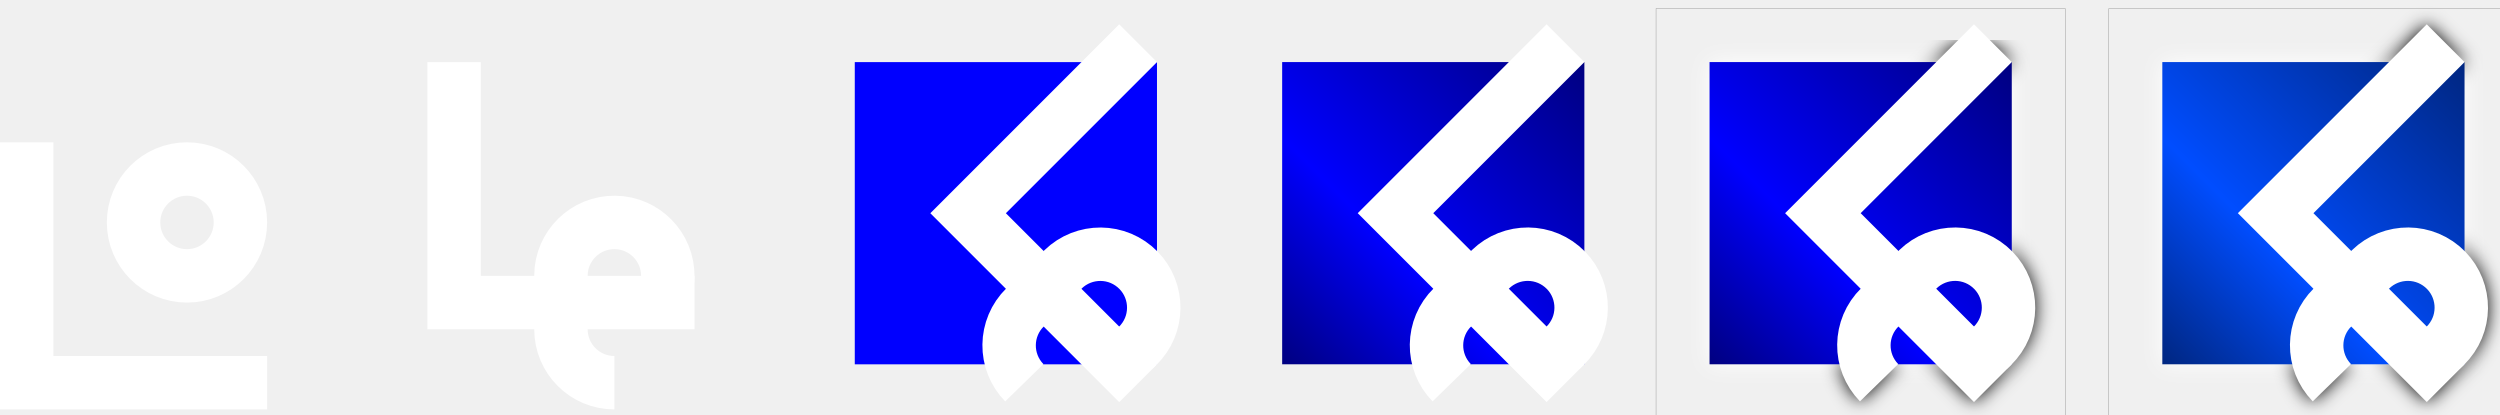
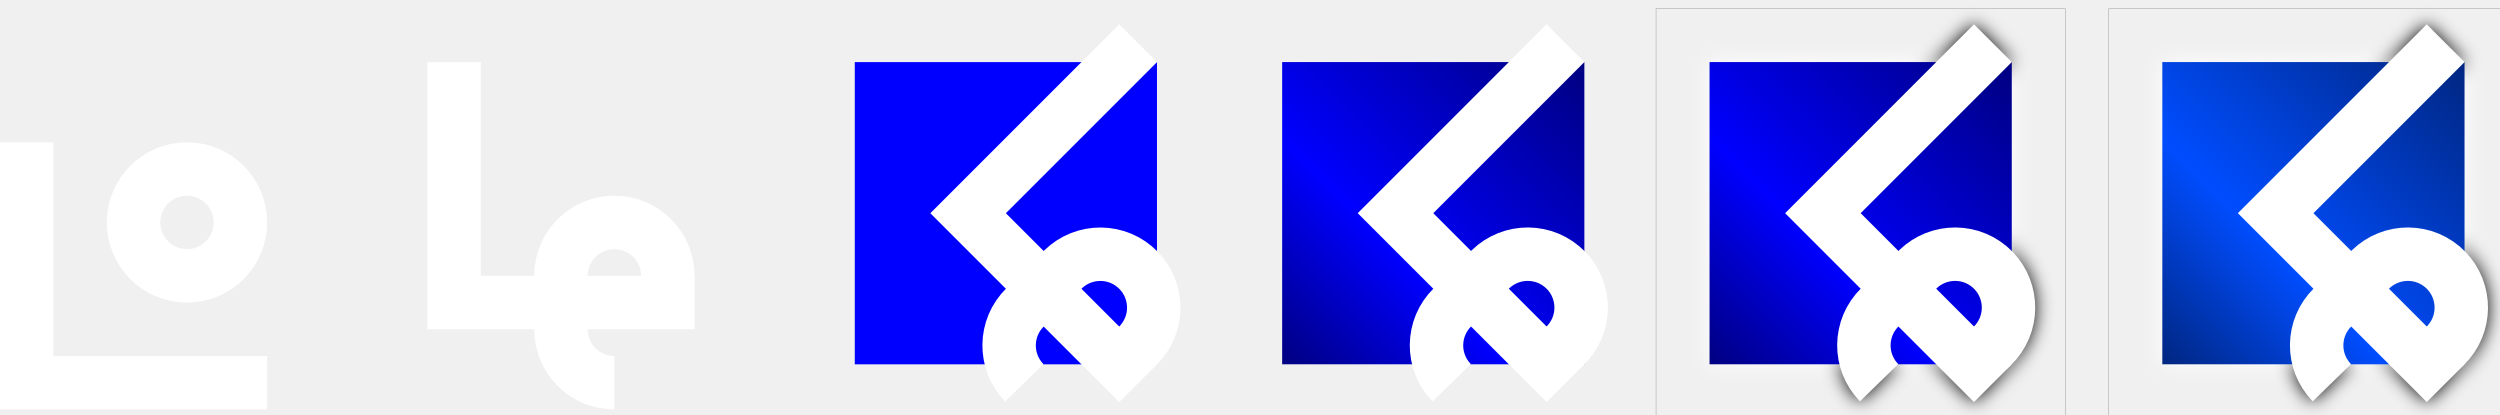
<svg xmlns="http://www.w3.org/2000/svg" xmlns:xlink="http://www.w3.org/1999/xlink" width="7019.385" height="1163.006" id="svg4713" version="1.1">
  <defs id="defs4715">
    <linearGradient id="linearGradient4790">
      <stop id="stop4792" offset="0" style="stop-color:#000080;stop-opacity:1;" />
      <stop style="stop-color:#0000ff;stop-opacity:1;" offset="0.375" id="stop4794" />
      <stop id="stop4796" offset="1" style="stop-color:#000080;stop-opacity:1;" />
    </linearGradient>
    <linearGradient id="linearGradient5379">
      <stop style="stop-color:#000080;stop-opacity:1;" offset="0" id="stop5381" />
      <stop id="stop5387" offset="0.375" style="stop-color:#0000ff;stop-opacity:1;" />
      <stop style="stop-color:#000080;stop-opacity:1;" offset="1" id="stop5383" />
    </linearGradient>
    <linearGradient xlink:href="#linearGradient5379" id="linearGradient5385" x1="0" y1="6425.661" x2="848.528" y2="5577.132" gradientUnits="userSpaceOnUse" gradientTransform="translate(0,-4000)" />
    <linearGradient xlink:href="#linearGradient5379-5" id="linearGradient5385-8" x1="0" y1="6425.661" x2="848.528" y2="5577.132" gradientUnits="userSpaceOnUse" />
    <linearGradient id="linearGradient5379-5">
      <stop style="stop-color:#000080;stop-opacity:1;" offset="0" id="stop5381-1" />
      <stop id="stop5387-0" offset="0.375" style="stop-color:#0000ff;stop-opacity:1;" />
      <stop style="stop-color:#000080;stop-opacity:1;" offset="1" id="stop5383-8" />
    </linearGradient>
    <linearGradient gradientTransform="translate(-4.3164063e-6,-2500.011)" y2="5577.132" x2="848.528" y1="6425.661" x1="0" gradientUnits="userSpaceOnUse" id="linearGradient5413" xlink:href="#linearGradient5379-5" />
    <linearGradient gradientTransform="translate(-4.3164063e-6,1499.989)" y2="5577.132" x2="848.528" y1="6425.661" x1="0" gradientUnits="userSpaceOnUse" id="linearGradient5413-7" xlink:href="#linearGradient5379-5-6" />
    <linearGradient id="linearGradient5379-5-6">
      <stop style="stop-color:#000080;stop-opacity:1;" offset="0" id="stop5381-1-6" />
      <stop id="stop5387-0-2" offset="0.375" style="stop-color:#0000ff;stop-opacity:1;" />
      <stop style="stop-color:#000080;stop-opacity:1;" offset="1" id="stop5383-8-6" />
    </linearGradient>
    <linearGradient gradientTransform="translate(71.22614,-1034.015)" y2="5577.132" x2="848.528" y1="6425.661" x1="0" gradientUnits="userSpaceOnUse" id="linearGradient5413-2" xlink:href="#linearGradient5379-5-3" />
    <linearGradient id="linearGradient5379-5-3">
      <stop style="stop-color:#002680;stop-opacity:1;" offset="0" id="stop5381-1-0" />
      <stop id="stop5387-0-5" offset="0.375" style="stop-color:#004dff;stop-opacity:1;" />
      <stop style="stop-color:#002680;stop-opacity:1;" offset="1" id="stop5383-8-2" />
    </linearGradient>
    <linearGradient xlink:href="#linearGradient4790" id="linearGradient4788" x1="3600.004" y1="925.612" x2="4448.528" y2="77.088" gradientUnits="userSpaceOnUse" />
    <linearGradient xlink:href="#linearGradient4790-7" id="linearGradient4788-1" x1="3600.004" y1="925.612" x2="4448.528" y2="77.088" gradientUnits="userSpaceOnUse" />
    <linearGradient id="linearGradient4790-7">
      <stop id="stop4792-4" offset="0" style="stop-color:#000080;stop-opacity:1;" />
      <stop style="stop-color:#0000ff;stop-opacity:1;" offset="0.375" id="stop4794-0" />
      <stop id="stop4796-9" offset="1" style="stop-color:#000080;stop-opacity:1;" />
    </linearGradient>
    <linearGradient gradientTransform="translate(1200,1.4930578e-5)" y2="77.088" x2="4448.528" y1="925.612" x1="3600.004" gradientUnits="userSpaceOnUse" id="linearGradient3085" xlink:href="#linearGradient4790-7" />
    <linearGradient gradientTransform="translate(1200,1.4930578e-5)" y2="77.088" x2="4448.528" y1="925.612" x1="3600.004" gradientUnits="userSpaceOnUse" id="linearGradient3085-5" xlink:href="#linearGradient4790-7-5" />
    <linearGradient id="linearGradient4790-7-5">
      <stop id="stop4792-4-1" offset="0" style="stop-color:#000080;stop-opacity:1;" />
      <stop style="stop-color:#0000ff;stop-opacity:1;" offset="0.375" id="stop4794-0-7" />
      <stop id="stop4796-9-1" offset="1" style="stop-color:#000080;stop-opacity:1;" />
    </linearGradient>
    <filter id="filter3927" color-interpolation-filters="sRGB">
      <feGaussianBlur stdDeviation="29.698" id="feGaussianBlur3929" />
    </filter>
    <linearGradient gradientTransform="translate(2471.276,-1.9390536e-4)" y2="77.088" x2="4448.528" y1="925.612" x1="3600.004" gradientUnits="userSpaceOnUse" id="linearGradient3085-1" xlink:href="#linearGradient4790-7-4" />
    <linearGradient id="linearGradient4790-7-4">
      <stop id="stop4792-4-2" offset="0" style="stop-color:#002680;stop-opacity:1;" />
      <stop style="stop-color:#004dff;stop-opacity:1;" offset="0.375" id="stop4794-0-3" />
      <stop id="stop4796-9-2" offset="1" style="stop-color:#002680;stop-opacity:1;" />
    </linearGradient>
    <filter color-interpolation-filters="sRGB" id="filter3927-2">
      <feGaussianBlur stdDeviation="29.698" id="feGaussianBlur3929-1" />
    </filter>
-     <filter id="filter3852" x="-0.115" width="1.229" y="-0.066" height="1.133">
-       <feGaussianBlur stdDeviation="24.877" id="feGaussianBlur3854" />
-     </filter>
    <filter id="filter3845" x="-0.315" width="1.629" y="-0.266" height="1.533">
      <feGaussianBlur stdDeviation="24.877" id="feGaussianBlur3847" />
    </filter>
  </defs>
  <g id="layer1" transform="translate(0,97.20208)">
    <g transform="translate(2471.276,-1.9390536e-4)" id="g4777-8-5-5" style="stroke:#000000;filter:url(#filter3845)">
      <path id="path5229-9-5-3-8-2-7" d="m 4342.459,77.088 -424.264,424.264 424.264,424.264" style="fill:none;stroke:#000000;stroke-width:150;stroke-linecap:square;stroke-linejoin:miter;stroke-miterlimit:4;stroke-opacity:1;stroke-dasharray:none" />
      <path transform="matrix(0.2694499,0.2694499,-0.2694499,0.2694499,4818.683,723.9726)" d="m -907.963,1848.359 c -217.385,-2.64 -391.47,-181.005 -388.83,-398.39 0.12,-9.858 0.61,-19.707 1.469,-29.528" id="path5233-0-2-5-6-2-7-6" style="fill:none;stroke:#000000;stroke-width:393.639;stroke-linecap:butt;stroke-miterlimit:4;stroke-opacity:1;stroke-dasharray:none" />
      <path transform="matrix(0.2694499,0.2694499,-0.2694499,0.2694499,4924.79,617.8786)" d="m -1295.324,1489.057 c -18.948,-216.574 141.26,-407.501 357.833,-426.449 216.574,-18.948 407.501,141.26 426.449,357.833 1.997,22.828 1.997,45.788 0,68.616" id="path5233-0-6-0-4-6-1" style="fill:none;stroke:#000000;stroke-width:393.639;stroke-linecap:butt;stroke-miterlimit:4;stroke-opacity:1;stroke-dasharray:none" />
    </g>
    <rect y="77.088" x="6071.276" height="848.528" width="848.528" id="rect5345-7-4-1-8" style="fill:#ffffff;fill-opacity:1;stroke:#ffffff;stroke-width:0;stroke-linecap:butt;stroke-miterlimit:4;stroke-opacity:1;stroke-dasharray:none;filter:url(#filter3927-2)" />
    <rect y="77.088" x="6071.276" height="848.528" width="848.528" id="rect5345-7-4-9" style="fill:url(#linearGradient3085-1);fill-opacity:1;stroke:#ffffff;stroke-width:0;stroke-linecap:butt;stroke-miterlimit:4;stroke-opacity:1;stroke-dasharray:none" />
    <g transform="translate(2471.276,-1.9390536e-4)" id="g4777-8-2">
      <path id="path5229-9-5-3-8-7" d="m 4342.459,77.088 -424.264,424.264 424.264,424.264" style="fill:none;stroke:#ffffff;stroke-width:150;stroke-linecap:square;stroke-linejoin:miter;stroke-miterlimit:4;stroke-opacity:1;stroke-dasharray:none" />
      <path transform="matrix(0.2694499,0.2694499,-0.2694499,0.2694499,4818.683,723.9726)" d="m -907.963,1848.359 c -217.385,-2.64 -391.47,-181.005 -388.83,-398.39 0.12,-9.858 0.61,-19.707 1.469,-29.528" id="path5233-0-2-5-6-2-9" style="fill:none;stroke:#ffffff;stroke-width:393.639;stroke-linecap:butt;stroke-miterlimit:4;stroke-opacity:1;stroke-dasharray:none" />
      <path transform="matrix(0.2694499,0.2694499,-0.2694499,0.2694499,4924.79,617.8786)" d="m -1295.324,1489.057 c -18.948,-216.574 141.26,-407.501 357.833,-426.449 216.574,-18.948 407.501,141.26 426.449,357.833 1.997,22.828 1.997,45.788 0,68.616" id="path5233-0-6-0-4-5" style="fill:none;stroke:#ffffff;stroke-width:393.639;stroke-linecap:butt;stroke-miterlimit:4;stroke-opacity:1;stroke-dasharray:none" />
    </g>
-     <g transform="translate(1200,1.4930578e-5)" id="g4777-8-5" style="stroke:#000000;filter:url(#filter3852)">
+     <g transform="translate(1200,1.4930578e-5)" id="g4777-8-5" style="stroke:#000000;filter:url(#filter3845)">
      <path id="path5229-9-5-3-8-2" d="m 4342.459,77.088 -424.264,424.264 424.264,424.264" style="fill:none;stroke:#000000;stroke-width:150;stroke-linecap:square;stroke-linejoin:miter;stroke-miterlimit:4;stroke-opacity:1;stroke-dasharray:none" />
      <path transform="matrix(0.2694499,0.2694499,-0.2694499,0.2694499,4818.683,723.9726)" d="m -907.963,1848.359 c -217.385,-2.64 -391.47,-181.005 -388.83,-398.39 0.12,-9.858 0.61,-19.707 1.469,-29.528" id="path5233-0-2-5-6-2-7" style="fill:none;stroke:#000000;stroke-width:393.639;stroke-linecap:butt;stroke-miterlimit:4;stroke-opacity:1;stroke-dasharray:none" />
      <path transform="matrix(0.2694499,0.2694499,-0.2694499,0.2694499,4924.79,617.8786)" d="m -1295.324,1489.057 c -18.948,-216.574 141.26,-407.501 357.833,-426.449 216.574,-18.948 407.501,141.26 426.449,357.833 1.997,22.828 1.997,45.788 0,68.616" id="path5233-0-6-0-4-6" style="fill:none;stroke:#000000;stroke-width:393.639;stroke-linecap:butt;stroke-miterlimit:4;stroke-opacity:1;stroke-dasharray:none" />
    </g>
    <rect y="77.088" x="4800" height="848.528" width="848.528" id="rect5345-7-4-1" style="fill:#ffffff;fill-opacity:1;stroke:#ffffff;stroke-width:0;stroke-linecap:butt;stroke-miterlimit:4;stroke-opacity:1;stroke-dasharray:none;filter:url(#filter3927)" />
    <rect y="77.088" x="4800" height="848.528" width="848.528" id="rect5345-7-4" style="fill:url(#linearGradient3085);fill-opacity:1;stroke:#ffffff;stroke-width:0;stroke-linecap:butt;stroke-miterlimit:4;stroke-opacity:1;stroke-dasharray:none" />
    <rect style="fill:#0000ff;stroke:#ffffff;stroke-width:0;stroke-linecap:butt;stroke-miterlimit:4;stroke-opacity:1;stroke-dasharray:none" id="rect5345" width="848.528" height="848.528" x="2400" y="77.201" />
    <path style="fill:none;stroke:#ffffff;stroke-width:150;stroke-linecap:square;stroke-linejoin:miter;stroke-miterlimit:4;stroke-opacity:1;stroke-dasharray:none" d="m 75,377.362 0,600 600,0" id="path5229" />
    <path style="fill:none;stroke:#ffffff;stroke-width:393.639;stroke-linecap:butt;stroke-miterlimit:4;stroke-opacity:1;stroke-dasharray:none" id="path5233" d="m -509.544,1454.749 c 0,217.401 -176.238,393.639 -393.639,393.639 -217.401,0 -393.639,-176.238 -393.639,-393.639 0,-217.401 176.238,-393.639 393.639,-393.639 217.401,0 393.639,176.238 393.639,393.639 z" transform="matrix(0.3810597,0,0,0.3810597,869.1667,-26.98393)" />
    <g id="g4683">
      <path id="path5229-9" d="m 1275,152.341 0,600 600,0" style="fill:none;stroke:#ffffff;stroke-width:150;stroke-linecap:square;stroke-linejoin:miter;stroke-miterlimit:4;stroke-opacity:1;stroke-dasharray:none" />
      <path transform="matrix(0.3810597,0,0,0.3810597,2069.158,273.0161)" d="m -903.183,1848.388 c -217.401,0 -393.639,-176.238 -393.639,-393.639 0,-11.452 0.5,-22.899 1.498,-34.308" id="path5233-0-2" style="fill:none;stroke:#ffffff;stroke-width:393.639;stroke-linecap:butt;stroke-miterlimit:4;stroke-opacity:1;stroke-dasharray:none" />
      <path transform="matrix(0.3810597,0,0,0.3810597,2069.167,122.9674)" d="m -1295.324,1489.057 c -18.948,-216.574 141.26,-407.501 357.833,-426.449 216.574,-18.948 407.501,141.26 426.449,357.833 1.997,22.828 1.997,45.788 0,68.616" id="path5233-0" style="fill:none;stroke:#ffffff;stroke-width:393.639;stroke-linecap:butt;stroke-miterlimit:4;stroke-opacity:1;stroke-dasharray:none" />
    </g>
    <g id="g4772">
      <path id="path5229-9-5" d="m 3142.459,77.201 -424.264,424.264 424.264,424.264" style="fill:none;stroke:#ffffff;stroke-width:150;stroke-linecap:square;stroke-linejoin:miter;stroke-miterlimit:4;stroke-opacity:1;stroke-dasharray:none" />
      <path transform="matrix(0.2694499,0.2694499,-0.2694499,0.2694499,3618.683,724.0857)" d="m -907.963,1848.359 c -217.385,-2.64 -391.47,-181.005 -388.83,-398.39 0.12,-9.858 0.61,-19.707 1.469,-29.528" id="path5233-0-2-5" style="fill:none;stroke:#ffffff;stroke-width:393.639;stroke-linecap:butt;stroke-miterlimit:4;stroke-opacity:1;stroke-dasharray:none" />
      <path transform="matrix(0.2694499,0.2694499,-0.2694499,0.2694499,3724.79,617.9916)" d="m -1295.324,1489.057 c -18.948,-216.574 141.26,-407.501 357.833,-426.449 216.574,-18.948 407.501,141.26 426.449,357.833 1.997,22.828 1.997,45.788 0,68.616" id="path5233-0-6" style="fill:none;stroke:#ffffff;stroke-width:393.639;stroke-linecap:butt;stroke-miterlimit:4;stroke-opacity:1;stroke-dasharray:none" />
    </g>
    <rect y="77.088" x="3600" height="848.528" width="848.528" id="rect5345-7" style="fill:url(#linearGradient4788);fill-opacity:1;stroke:#ffffff;stroke-width:0;stroke-linecap:butt;stroke-miterlimit:4;stroke-opacity:1;stroke-dasharray:none" />
    <g id="g4777">
      <path id="path5229-9-5-3" d="m 4342.459,77.088 -424.264,424.264 424.264,424.264" style="fill:none;stroke:#ffffff;stroke-width:150;stroke-linecap:square;stroke-linejoin:miter;stroke-miterlimit:4;stroke-opacity:1;stroke-dasharray:none" />
      <path transform="matrix(0.2694499,0.2694499,-0.2694499,0.2694499,4818.683,723.9726)" d="m -907.963,1848.359 c -217.385,-2.64 -391.47,-181.005 -388.83,-398.39 0.12,-9.858 0.61,-19.707 1.469,-29.528" id="path5233-0-2-5-6" style="fill:none;stroke:#ffffff;stroke-width:393.639;stroke-linecap:butt;stroke-miterlimit:4;stroke-opacity:1;stroke-dasharray:none" />
      <path transform="matrix(0.2694499,0.2694499,-0.2694499,0.2694499,4924.79,617.8786)" d="m -1295.324,1489.057 c -18.948,-216.574 141.26,-407.501 357.833,-426.449 216.574,-18.948 407.501,141.26 426.449,357.833 1.997,22.828 1.997,45.788 0,68.616" id="path5233-0-6-0" style="fill:none;stroke:#ffffff;stroke-width:393.639;stroke-linecap:butt;stroke-miterlimit:4;stroke-opacity:1;stroke-dasharray:none" />
    </g>
    <g transform="translate(1200,1.4930578e-5)" id="g4777-8">
      <path id="path5229-9-5-3-8" d="m 4342.459,77.088 -424.264,424.264 424.264,424.264" style="fill:none;stroke:#ffffff;stroke-width:150;stroke-linecap:square;stroke-linejoin:miter;stroke-miterlimit:4;stroke-opacity:1;stroke-dasharray:none" />
      <path transform="matrix(0.2694499,0.2694499,-0.2694499,0.2694499,4818.683,723.9726)" d="m -907.963,1848.359 c -217.385,-2.64 -391.47,-181.005 -388.83,-398.39 0.12,-9.858 0.61,-19.707 1.469,-29.528" id="path5233-0-2-5-6-2" style="fill:none;stroke:#ffffff;stroke-width:393.639;stroke-linecap:butt;stroke-miterlimit:4;stroke-opacity:1;stroke-dasharray:none" />
      <path transform="matrix(0.2694499,0.2694499,-0.2694499,0.2694499,4924.79,617.8786)" d="m -1295.324,1489.057 c -18.948,-216.574 141.26,-407.501 357.833,-426.449 216.574,-18.948 407.501,141.26 426.449,357.833 1.997,22.828 1.997,45.788 0,68.616" id="path5233-0-6-0-4" style="fill:none;stroke:#ffffff;stroke-width:393.639;stroke-linecap:butt;stroke-miterlimit:4;stroke-opacity:1;stroke-dasharray:none" />
    </g>
    <rect style="fill:none;stroke:#808080;stroke-width:0.999;stroke-linecap:butt;stroke-miterlimit:4;stroke-opacity:1;stroke-dasharray:none" id="rect3856" width="1149.001" height="1149.001" x="4649.764" y="-73.148" />
    <rect style="fill:none;stroke:#808080;stroke-width:0.999;stroke-linecap:butt;stroke-miterlimit:4;stroke-opacity:1;stroke-dasharray:none" id="rect3856-9" width="1149.001" height="1149.001" x="5921.04" y="-73.149" />
  </g>
</svg>
